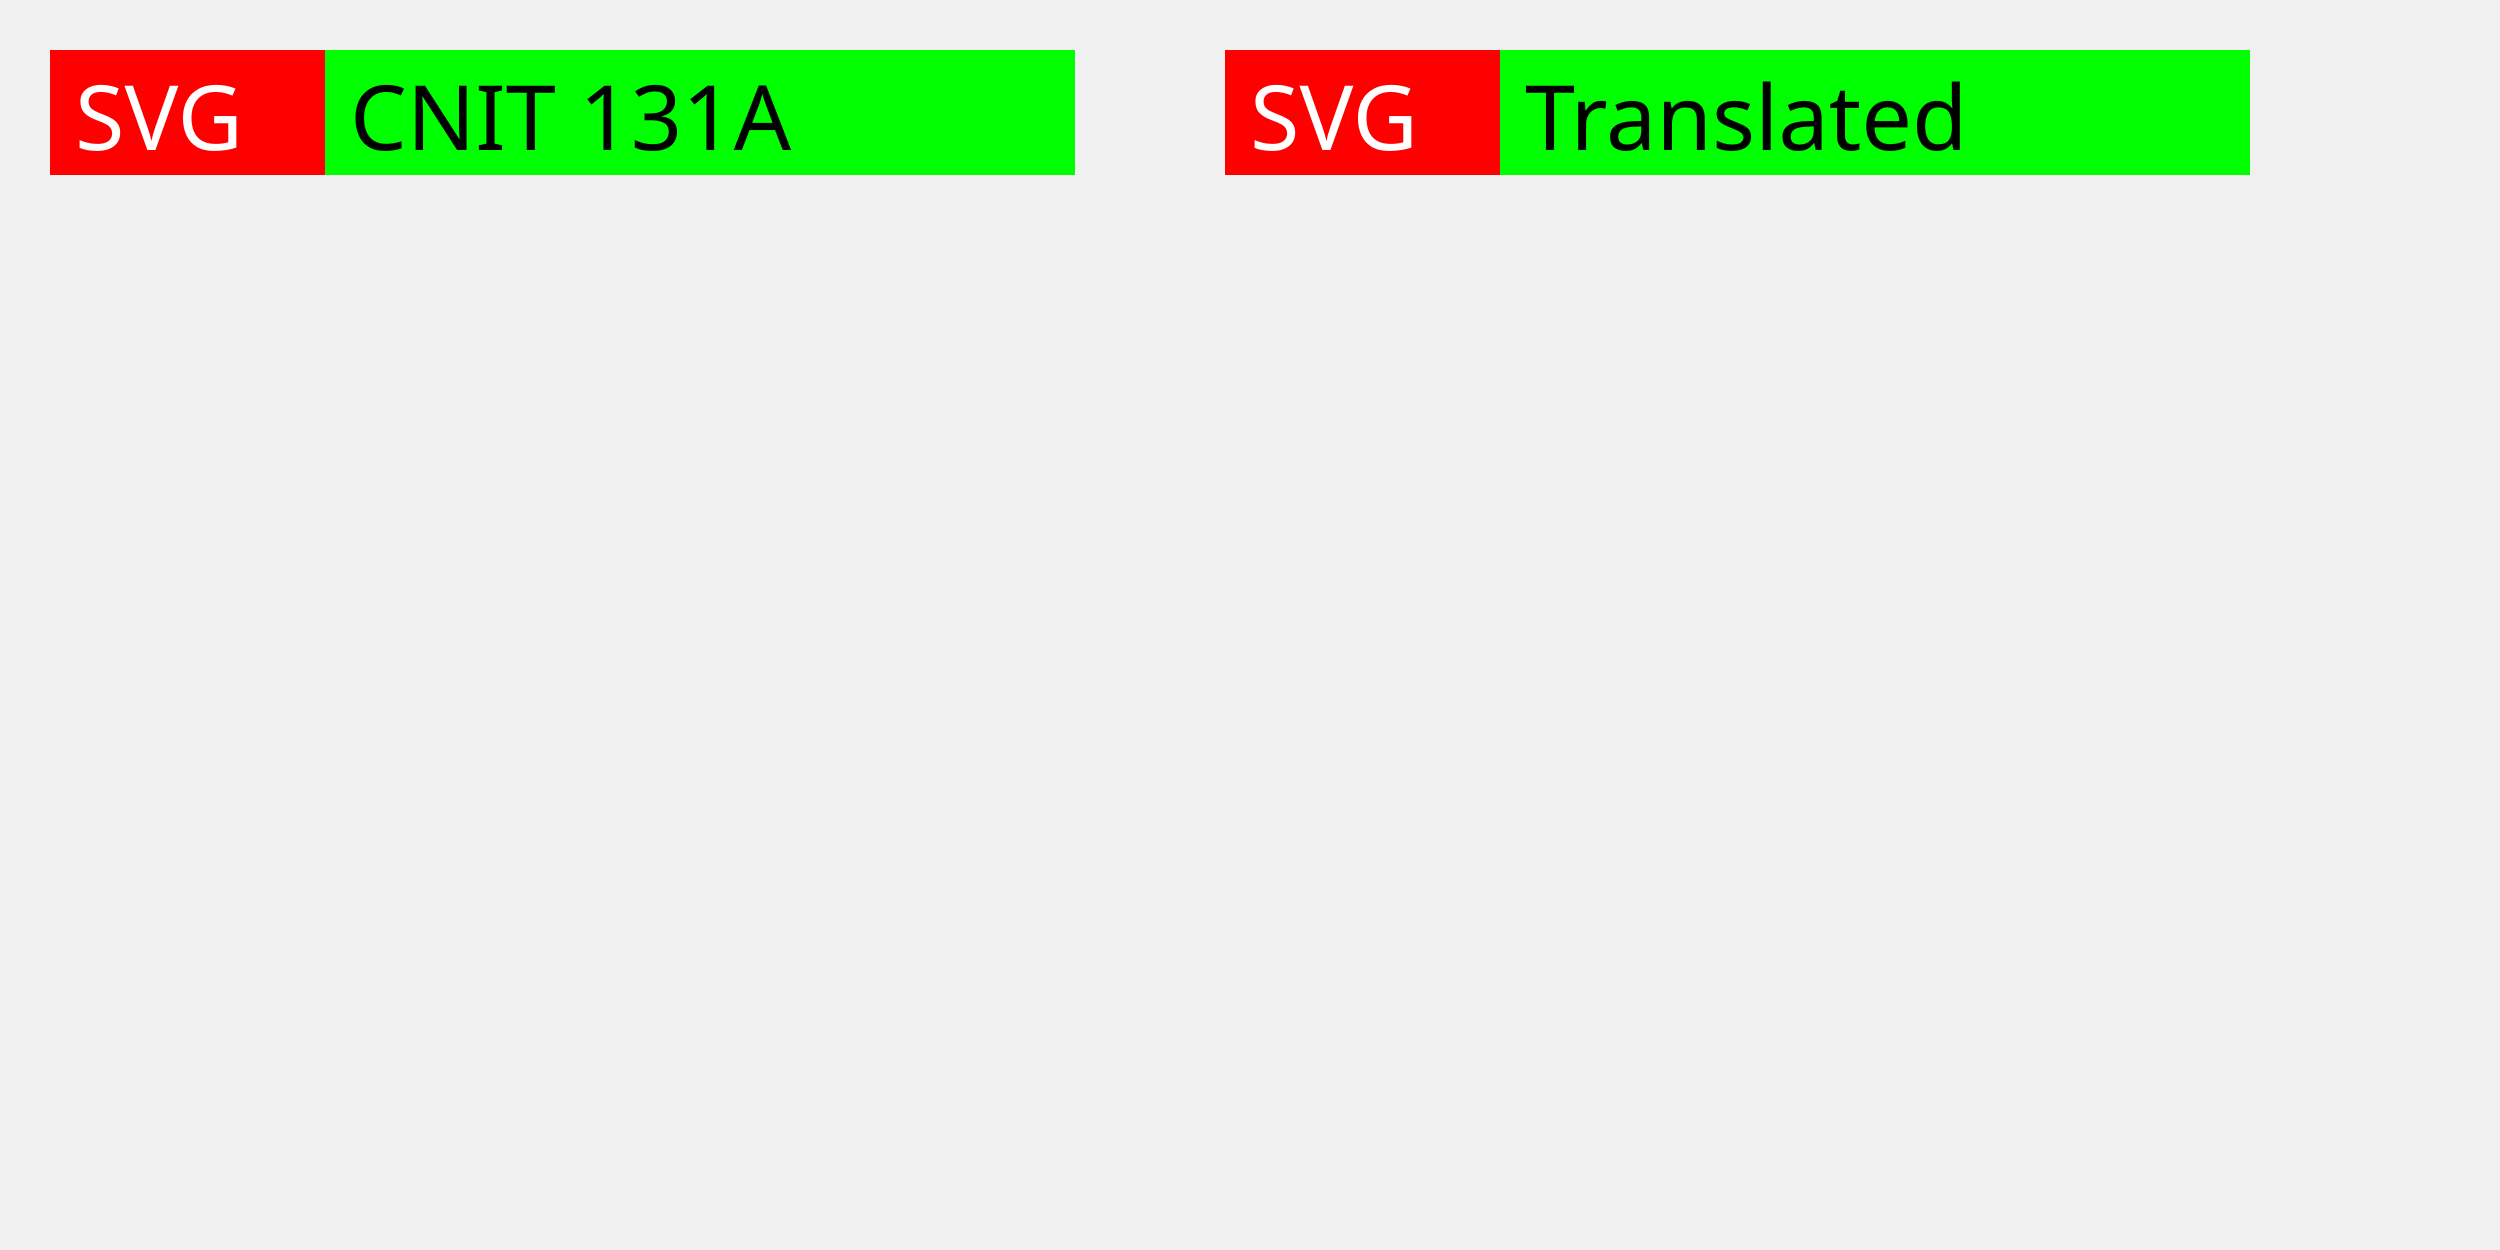
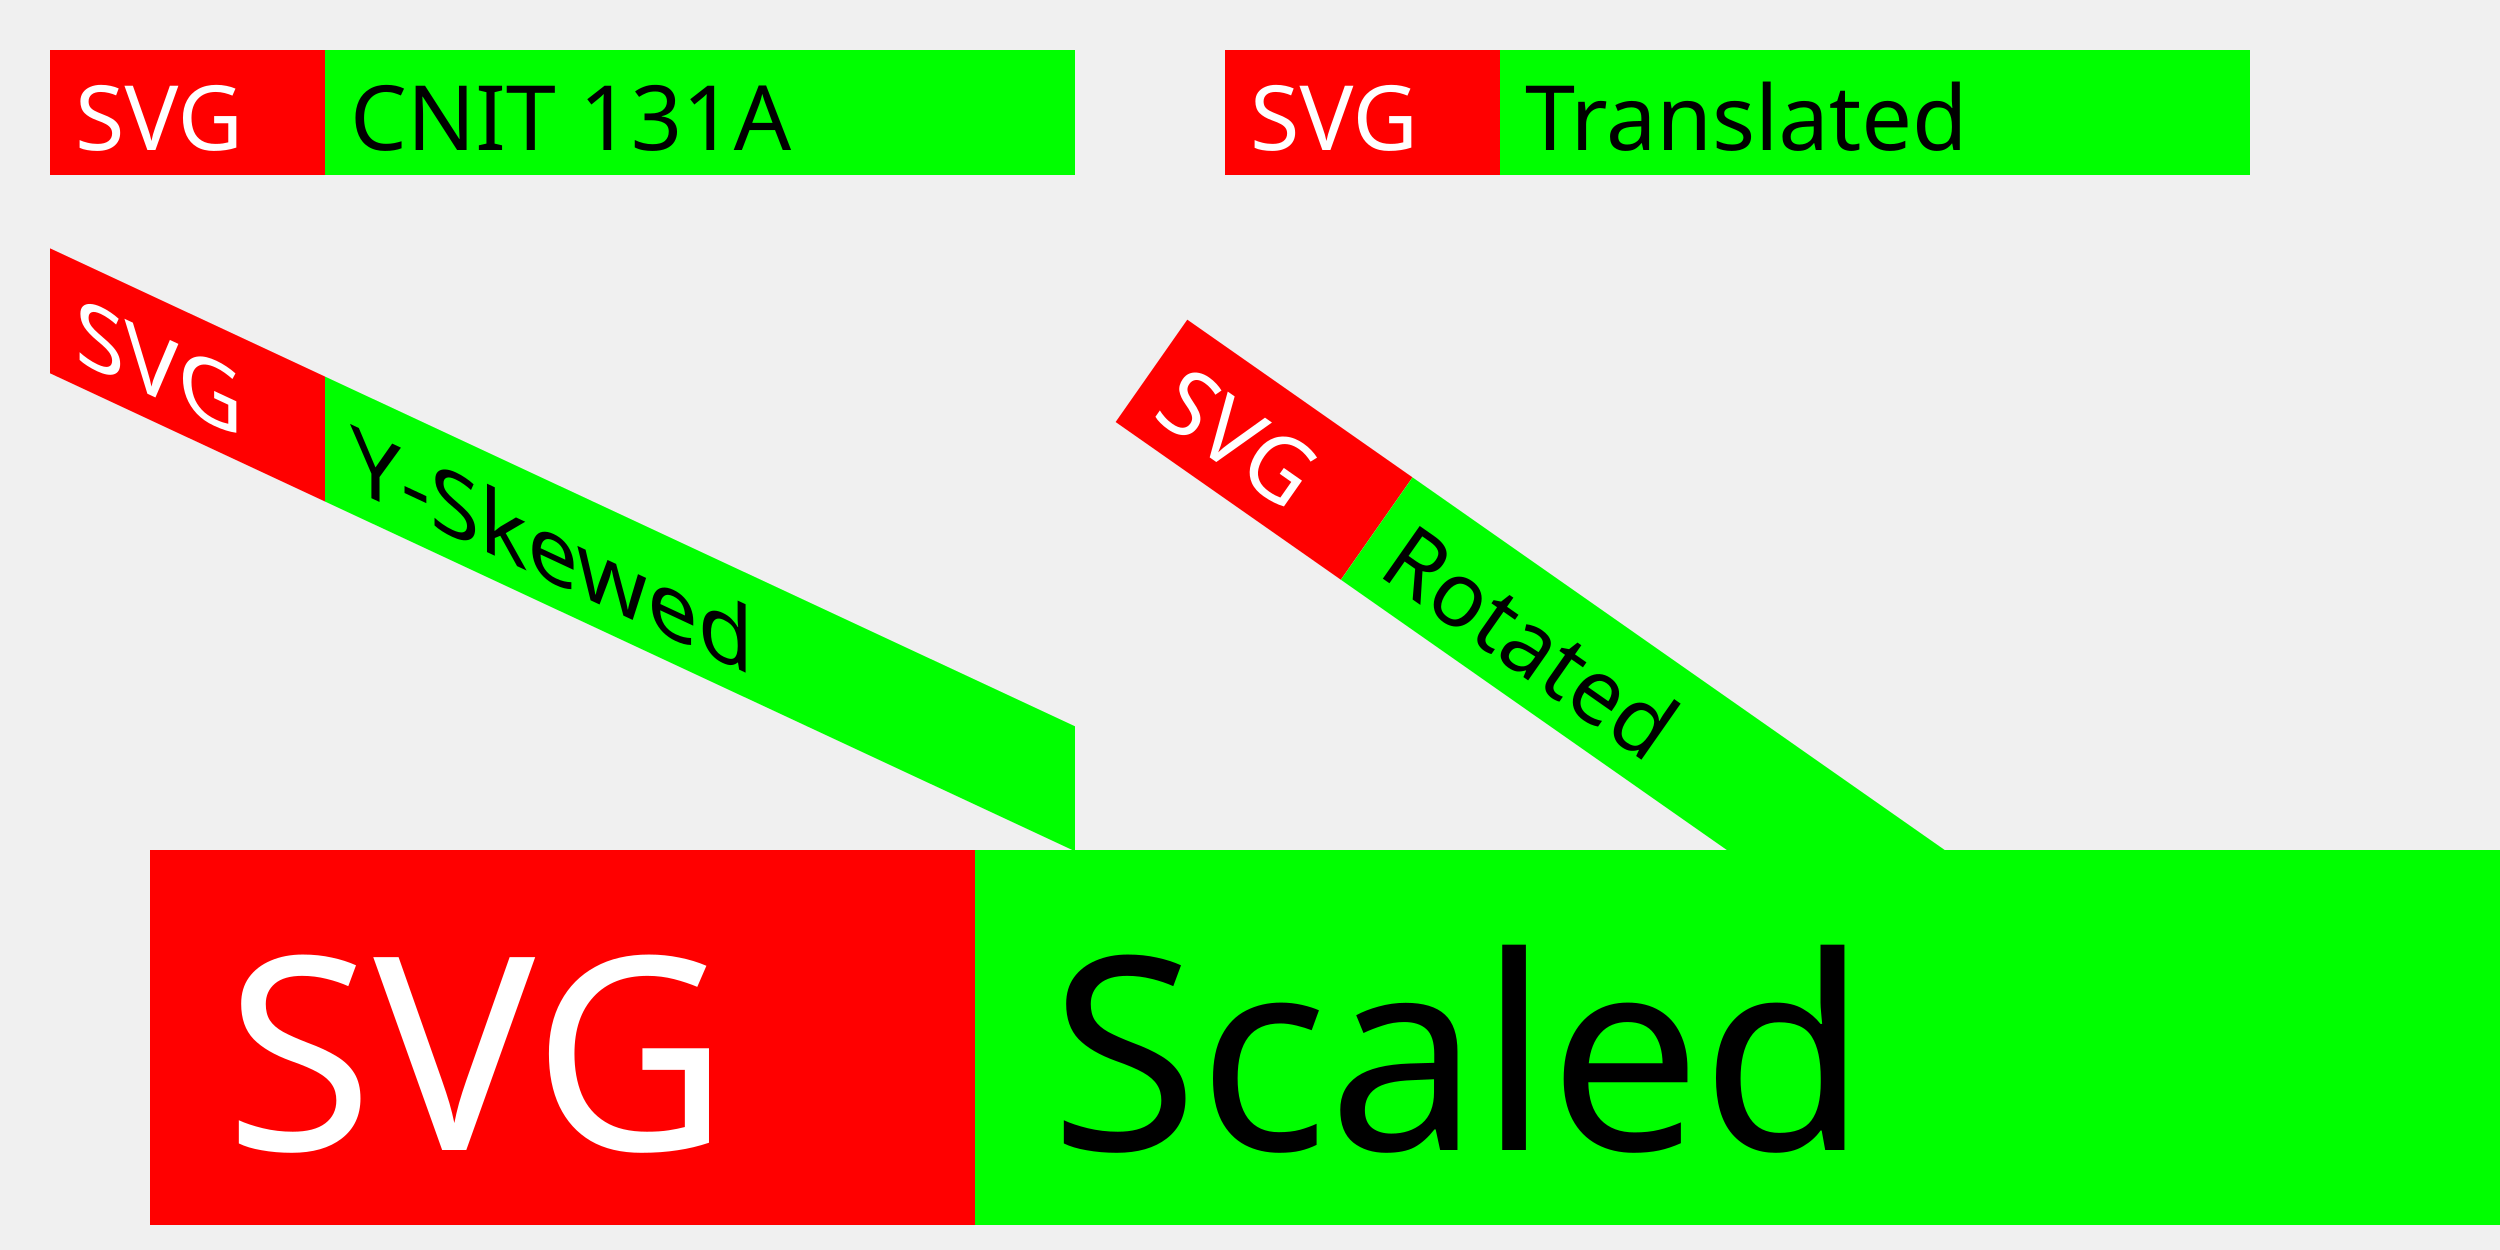
<svg xmlns="http://www.w3.org/2000/svg" version="1.1" baseProfile="full" width="500px" height="250px">
  <g font-size="1.5em" font-family="Verdana">
    <rect x="10" y="10" width="55px" height="25px" fill="red" />
    <rect x="65" y="10" width="150px" height="25px" fill="lime" />
    <text x="15" y="30" fill="white">SVG</text>
    <text x="70" y="30" fill="black">CNIT 131A</text>
  </g>
  <g font-size="1.5em" font-family="Verdana" transform="translate(235, 0)">
    <rect x="10" y="10" width="55px" height="25px" fill="red" />
    <rect x="65" y="10" width="150px" height="25px" fill="lime" />
    <text x="15" y="30" fill="white">SVG</text>
    <text x="70" y="30" fill="black">Translated</text>
  </g>
+   <g font-size="1.5em" font-family="Verdana" transform="translate(0,35), skewY(25)">
+     <rect x="10" y="10" width="55px" height="25px" fill="red" />
+     <rect x="65" y="10" width="150px" height="25px" fill="lime" />
+     <text x="15" y="30" fill="white">SVG</text>
+     <text x="70" y="30" fill="black">Y-Skewed</text>
+   </g>
+   <g font-size="1.5em" font-family="Verdana" transform="translate(235,50), rotate(35)">
+     <rect x="10" y="10" width="55px" height="25px" fill="red" />
+     <rect x="65" y="10" width="150px" height="25px" fill="lime" />
+     <text x="15" y="30" fill="white">SVG</text>
+     <text x="70" y="30" fill="black">Rotated</text>
+   </g>
+   <g font-size="1.5em" font-family="Verdana" transform="translate(0,140), scale(3)">
+     <rect x="10" y="10" width="55px" height="25px" fill="red" />
+     <rect x="65" y="10" width="150px" height="25px" fill="lime" />
+     <text x="15" y="30" fill="white">SVG</text>
+     <text x="70" y="30" fill="black">Scaled</text>
+   </g>
</svg>
